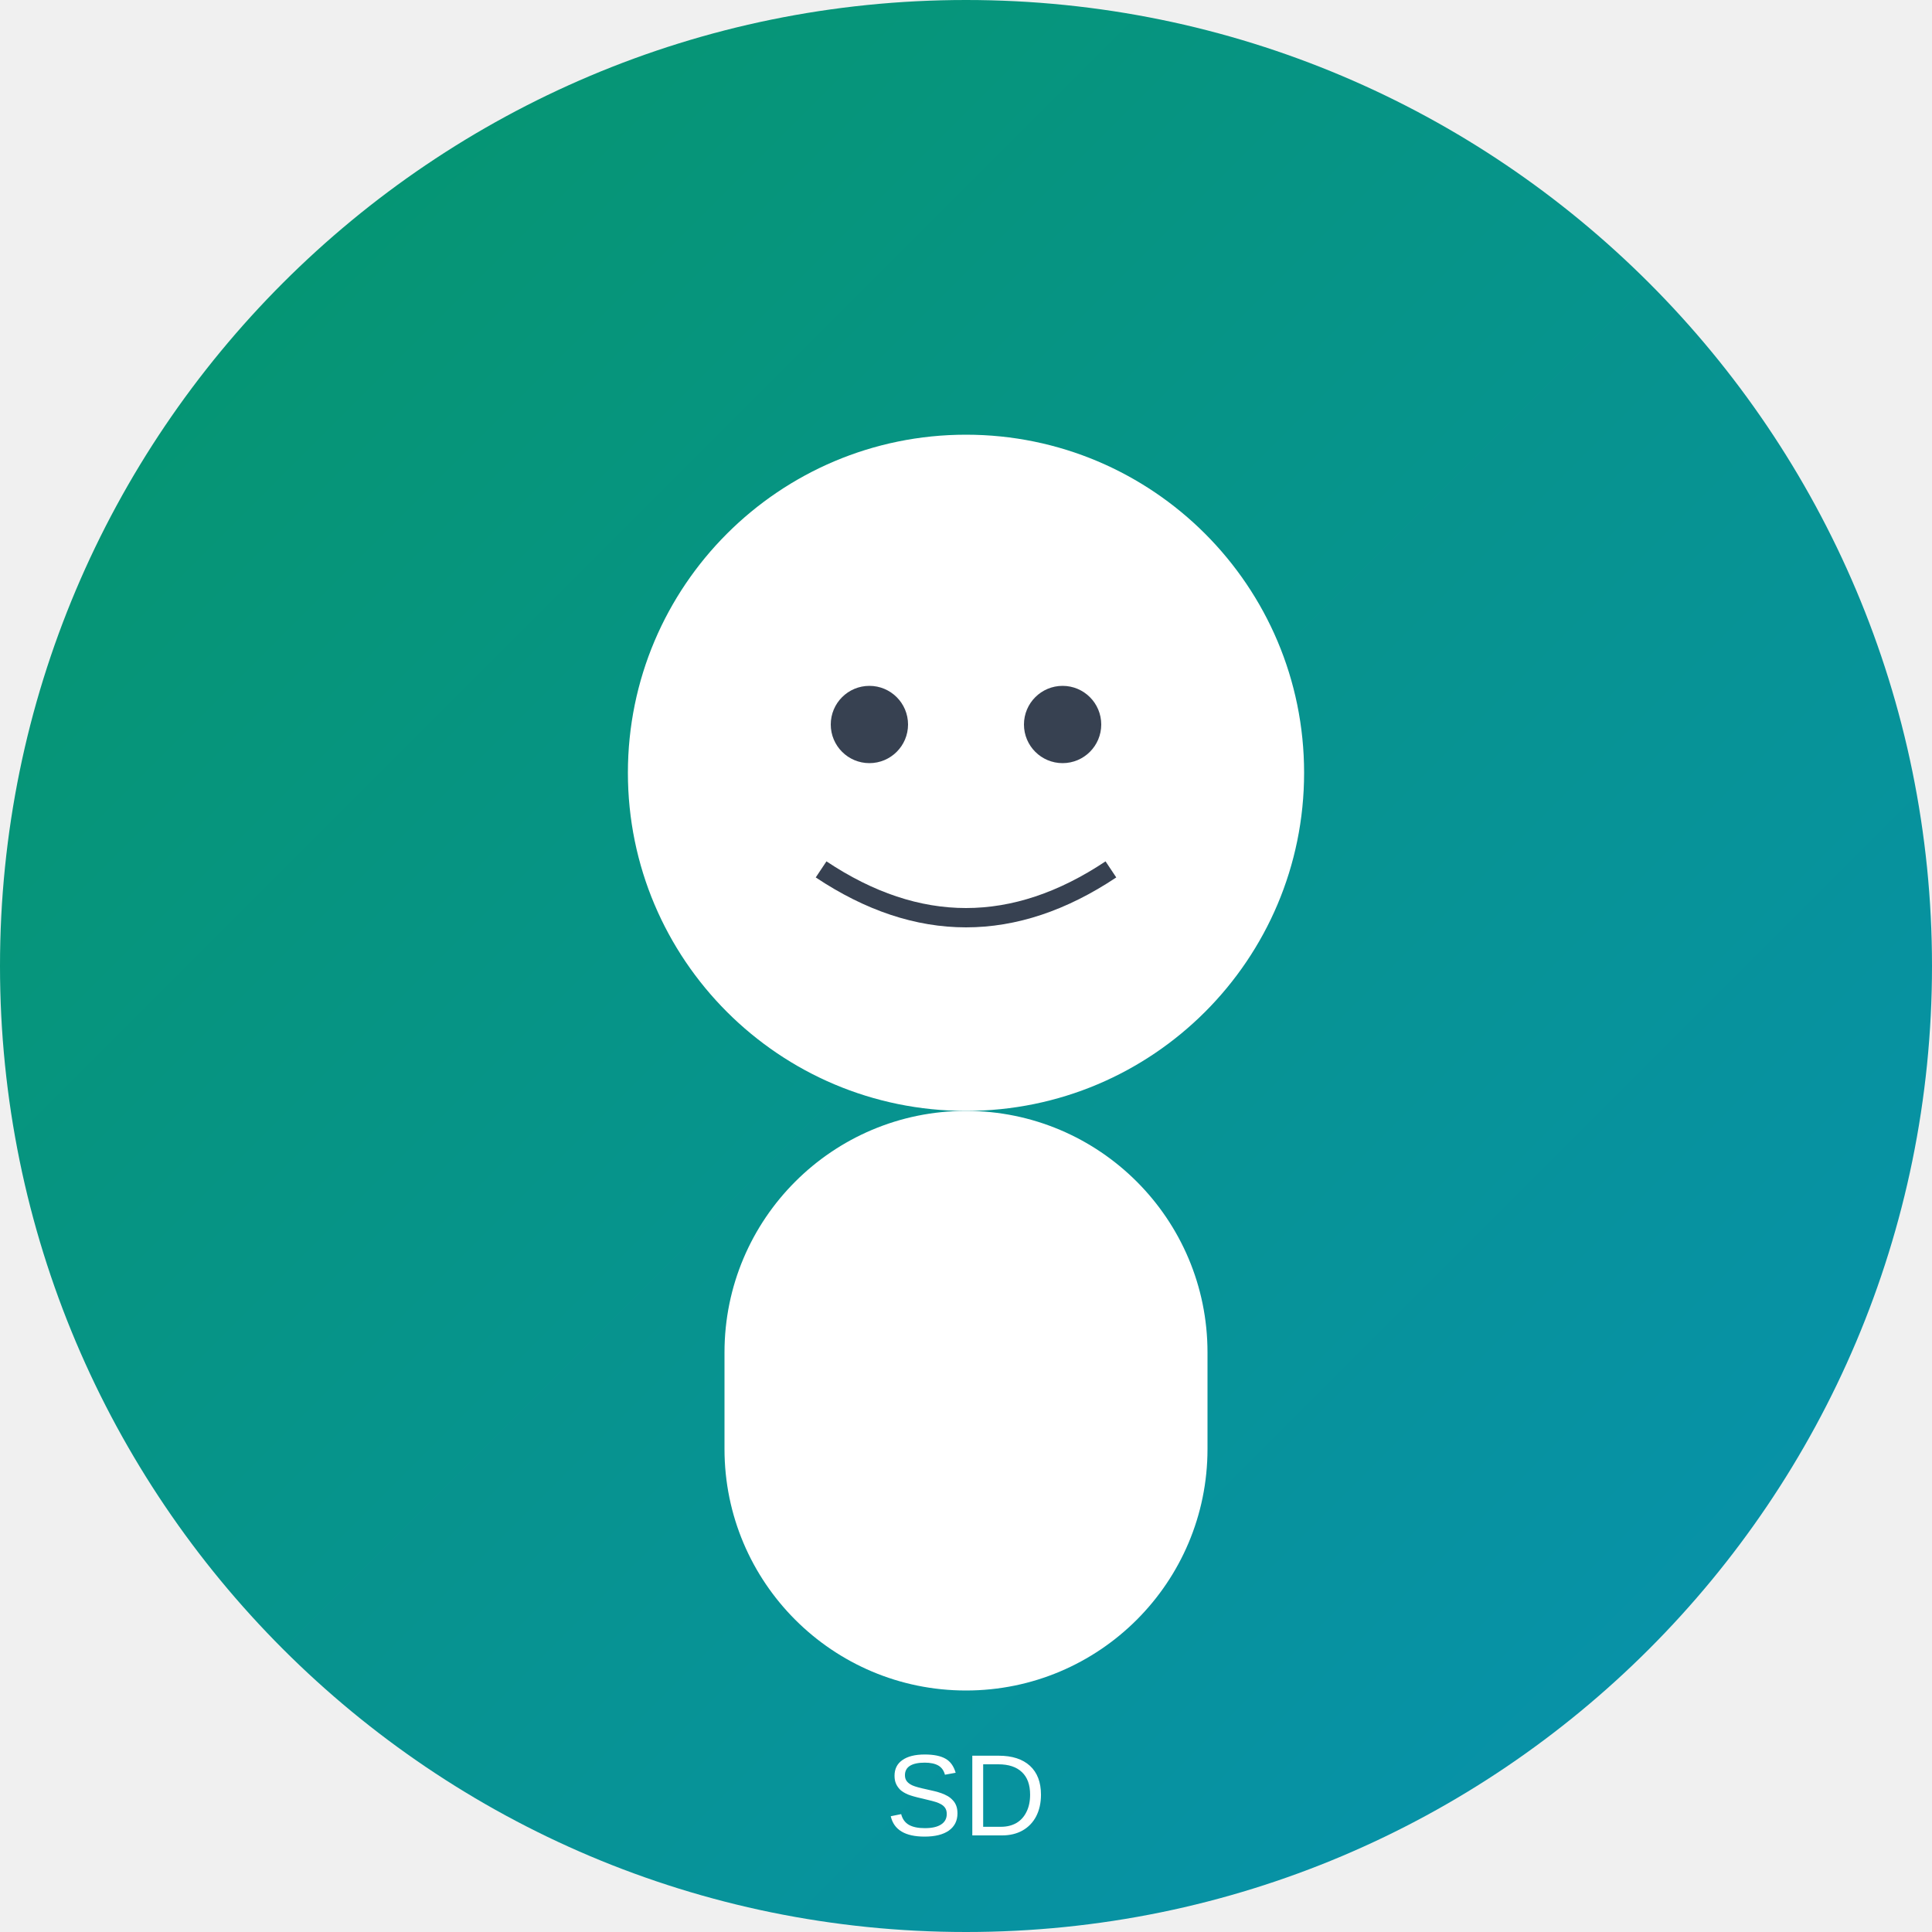
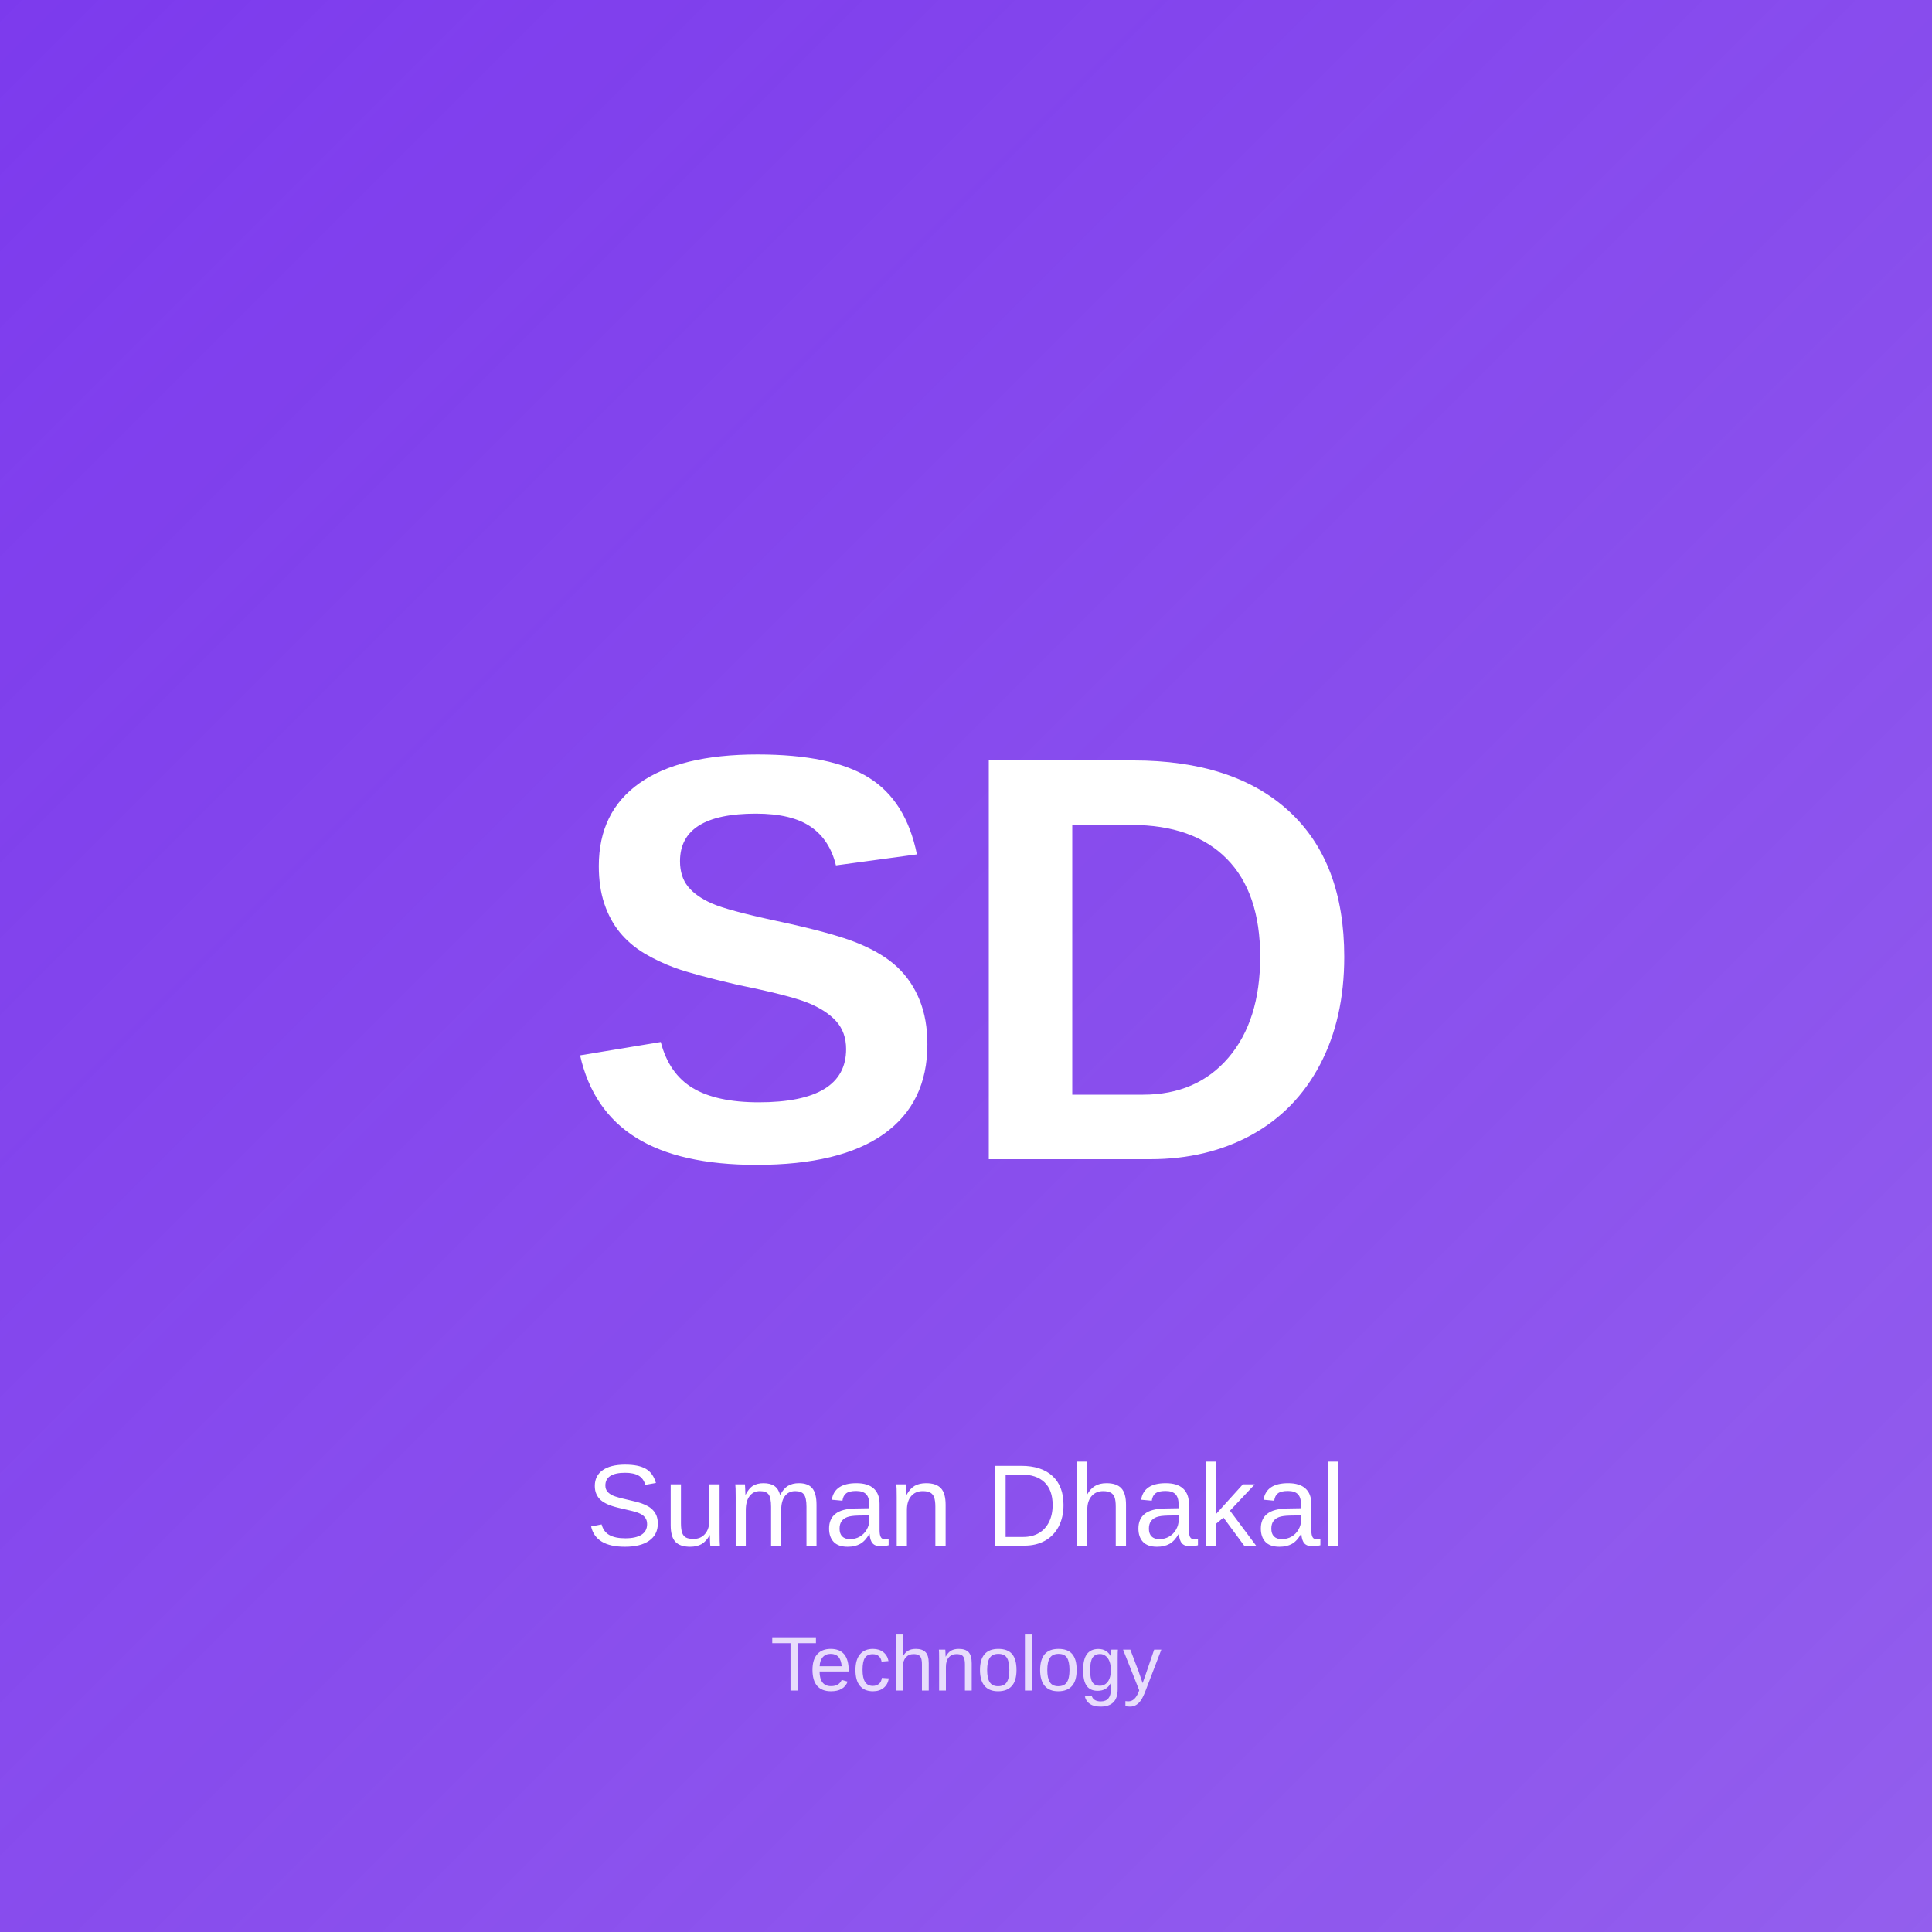
- <svg xmlns="http://www.w3.org/2000/svg" width="200" height="200" viewBox="0 0 200 200" fill="none">
+ <svg xmlns="http://www.w3.org/2000/svg" width="400" height="400" viewBox="0 0 400 400">
  <defs>
-     <linearGradient id="avatarGradient2" x1="0%" y1="0%" x2="100%" y2="100%">
-       <stop offset="0%" style="stop-color:#059669;stop-opacity:1" />
-       <stop offset="100%" style="stop-color:#0891b2;stop-opacity:1" />
+     <linearGradient id="gradient-SD" x1="0%" y1="0%" x2="100%" y2="100%">
+       <stop offset="0%" stop-color="#7C3AED" />
+       <stop offset="100%" stop-color="#7C3AEDCC" />
    </linearGradient>
  </defs>
-   <circle cx="100" cy="100" r="100" fill="url(#avatarGradient2)" />
-   <circle cx="100" cy="80" r="35" fill="white" />
-   <rect x="75" y="115" width="50" height="60" rx="25" fill="white" />
-   <circle cx="90" cy="75" r="4" fill="#374151" />
-   <circle cx="110" cy="75" r="4" fill="#374151" />
-   <path d="M85 90 Q100 100 115 90" stroke="#374151" stroke-width="2" fill="none" />
-   <text x="100" y="190" text-anchor="middle" font-family="Arial, sans-serif" font-size="12" fill="white">SD</text>
+   <rect width="400" height="400" fill="url(#gradient-SD)" />
+   <text x="200" y="200" font-family="Arial, sans-serif" font-size="120" font-weight="bold" text-anchor="middle" fill="white" dy="40">
+     SD
+   </text>
+   <text x="200" y="320" font-family="Arial, sans-serif" font-size="24" text-anchor="middle" fill="white">
+     Suman Dhakal
+   </text>
+   <text x="200" y="350" font-family="Arial, sans-serif" font-size="16" text-anchor="middle" fill="white" opacity="0.8">
+     Technology
+   </text>
</svg>
